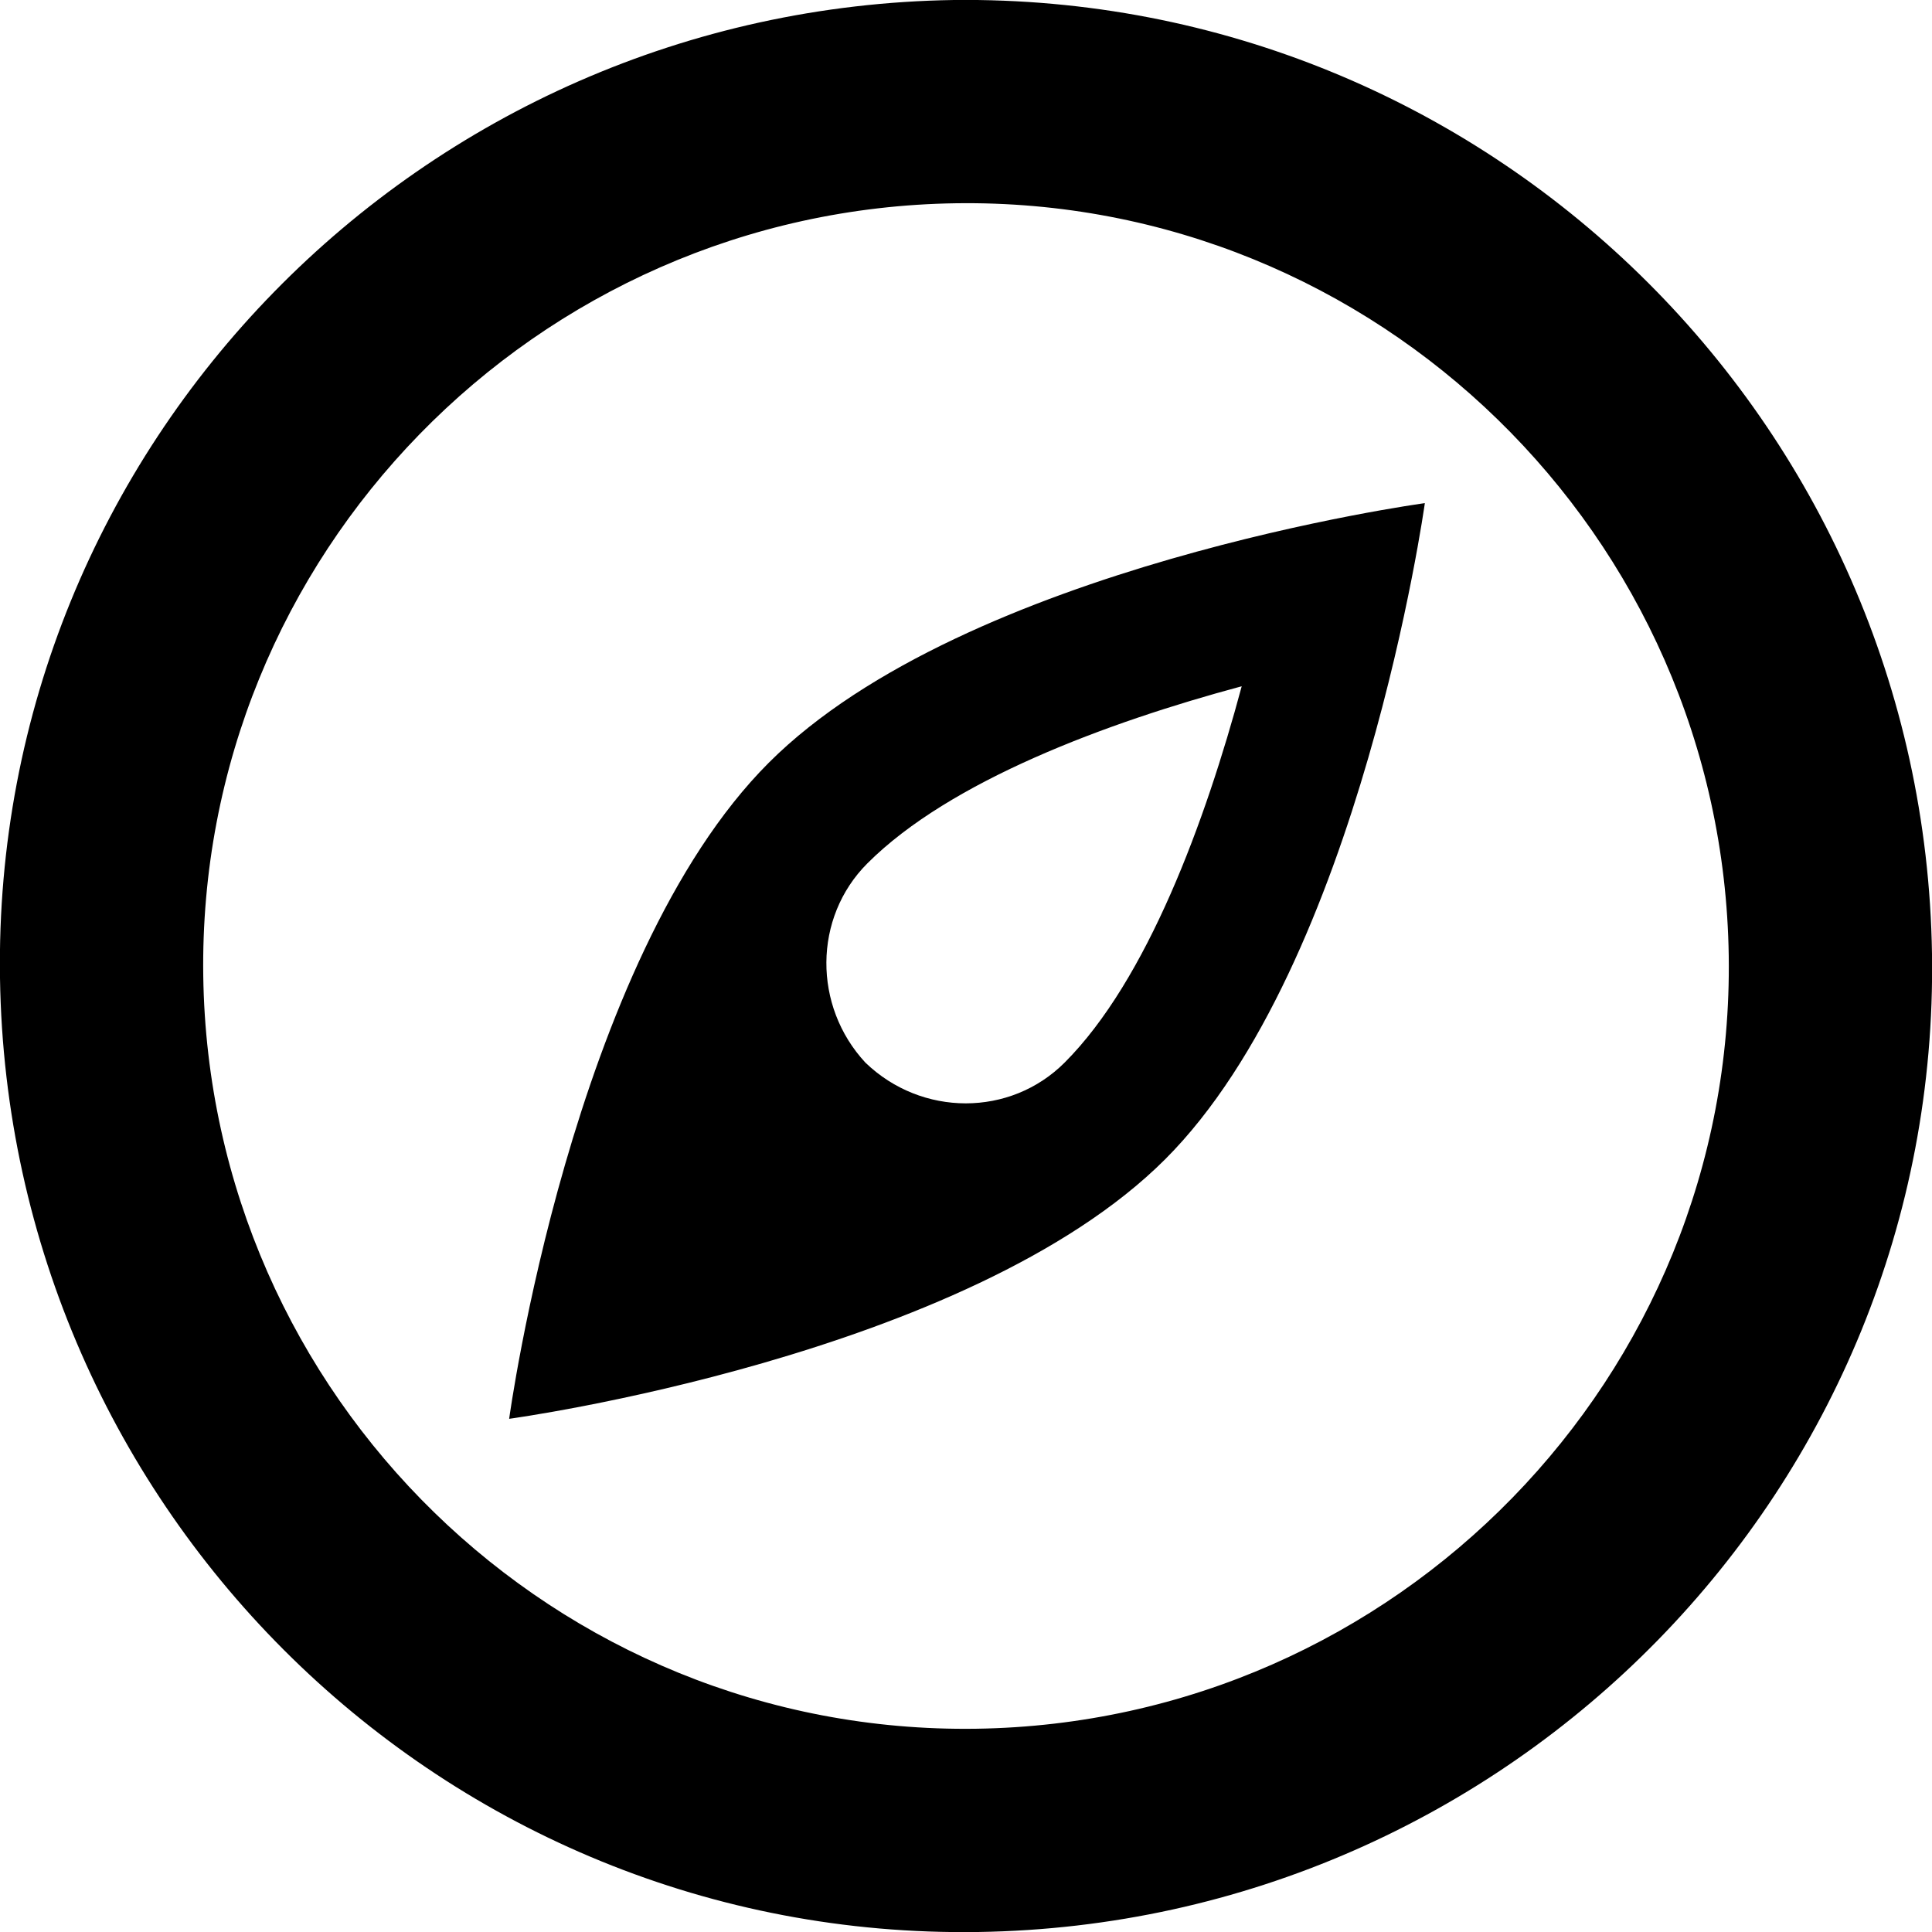
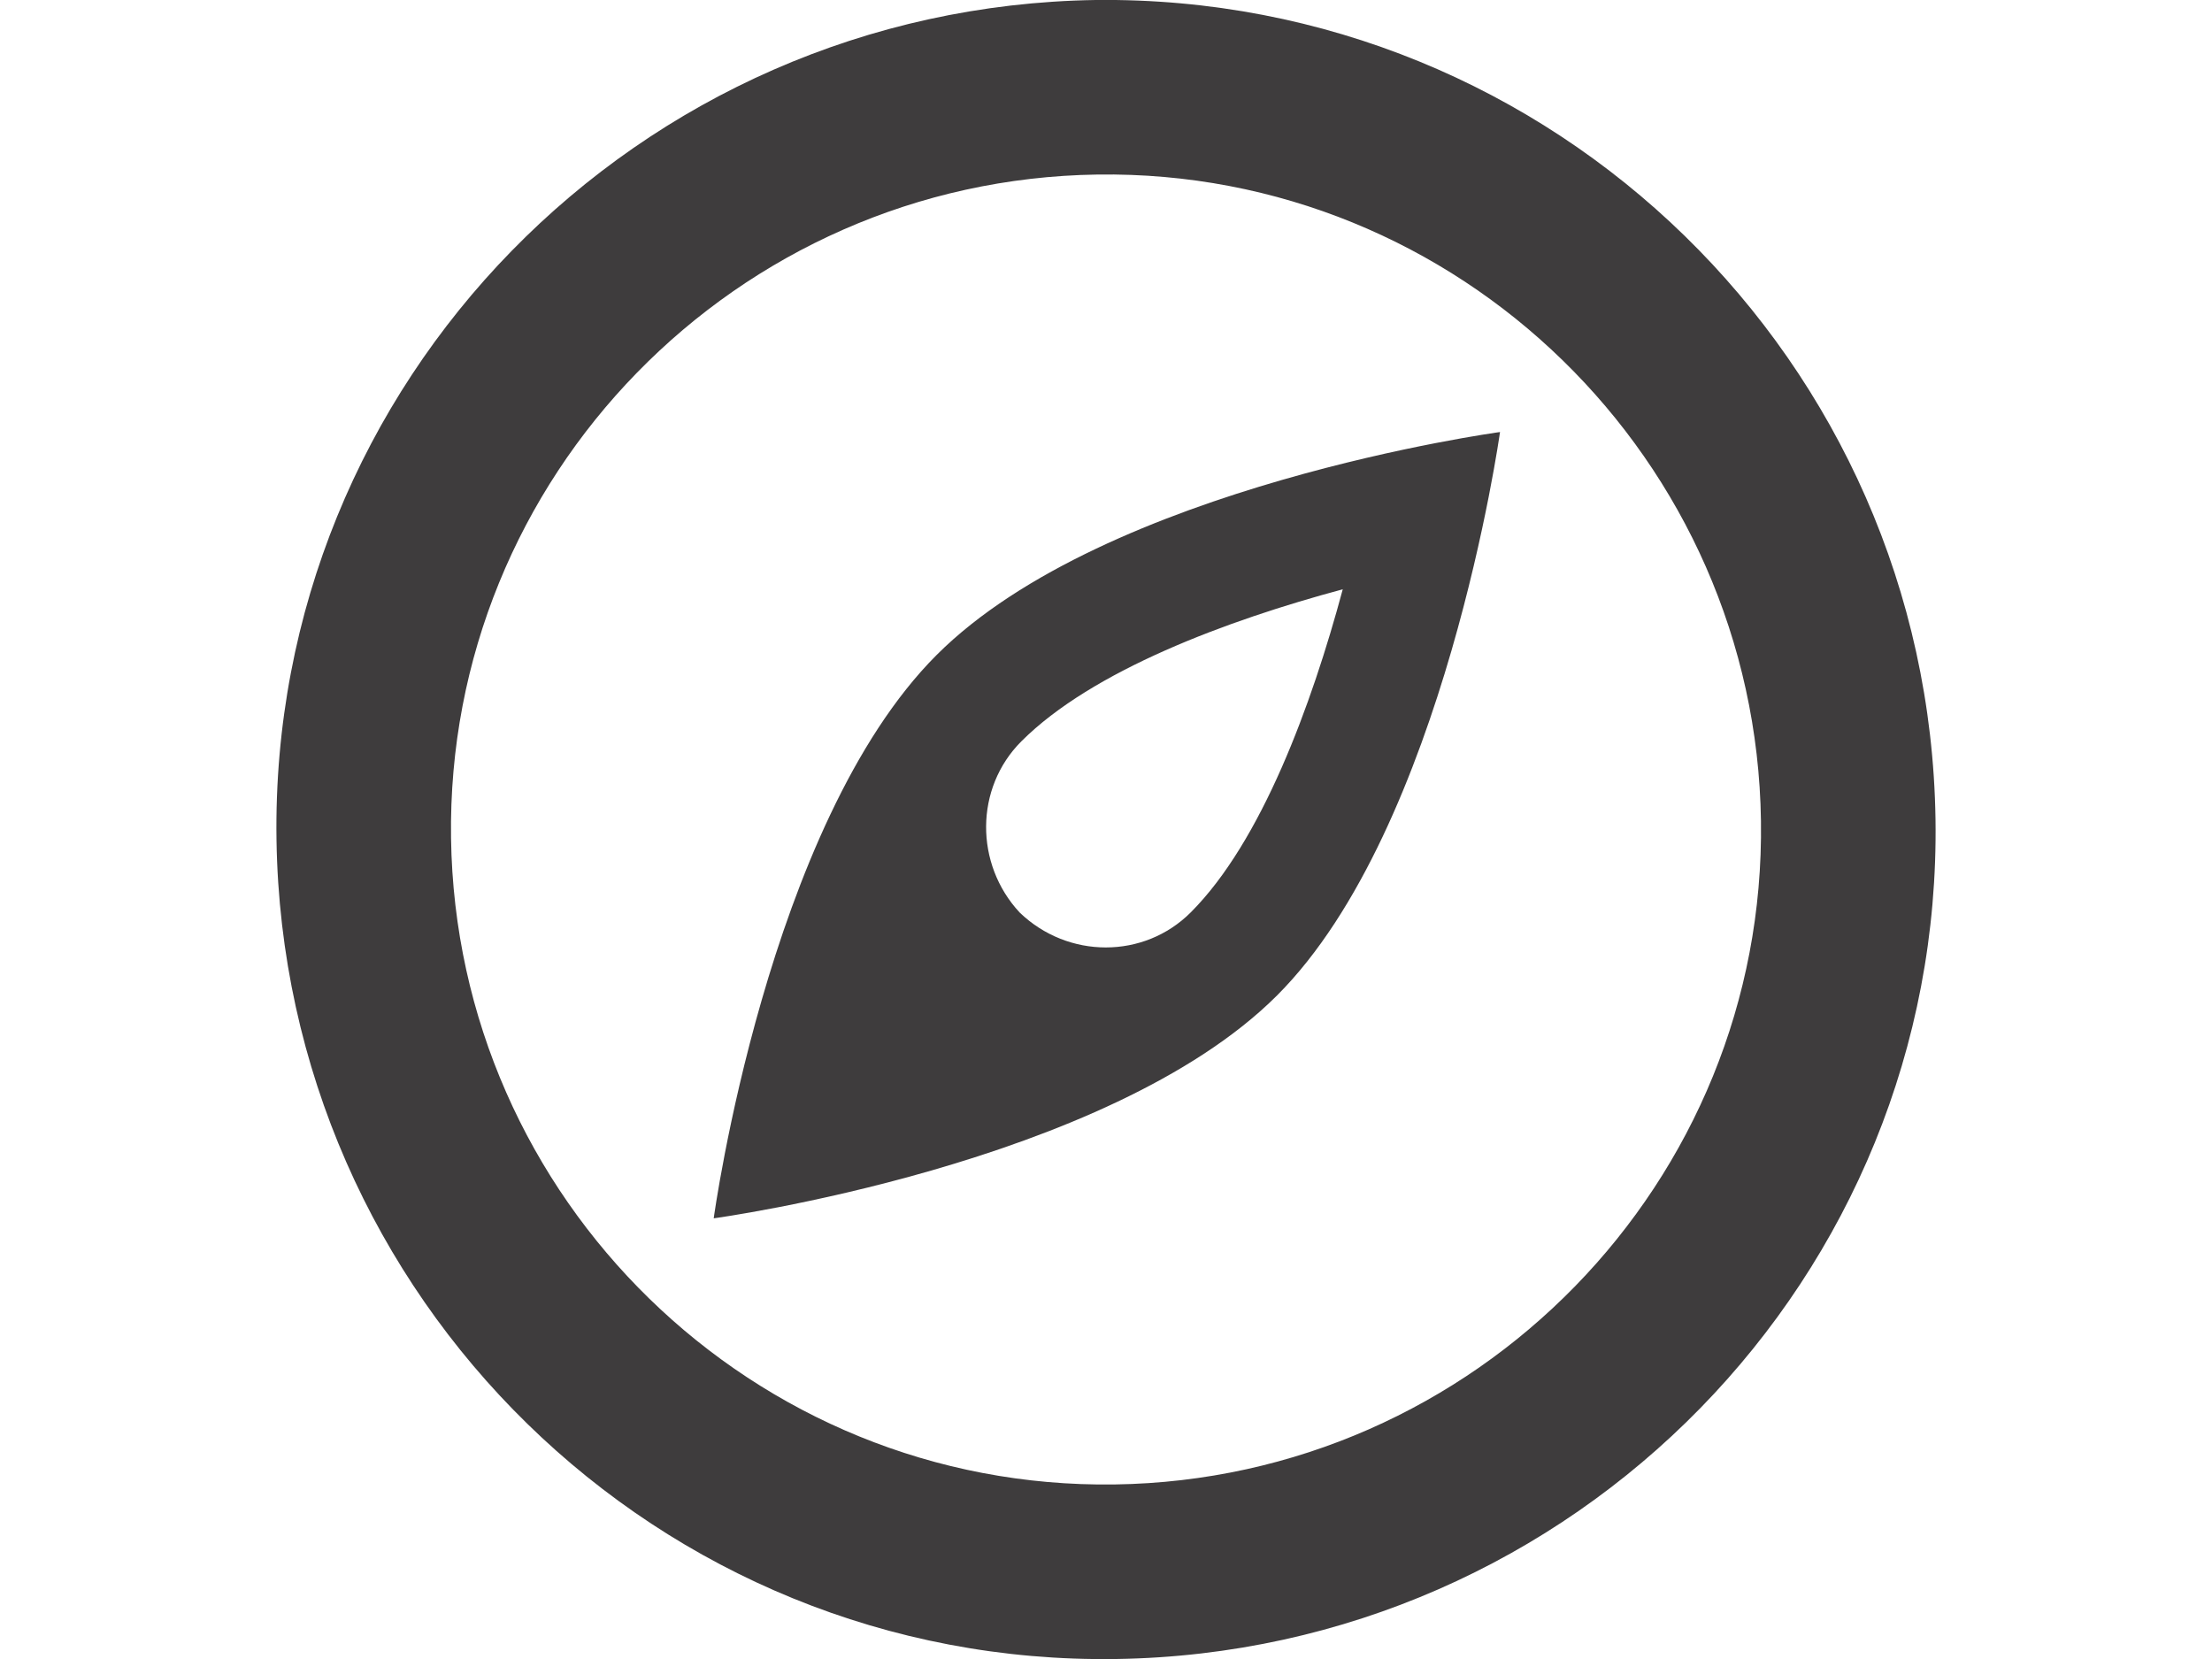
- <svg xmlns="http://www.w3.org/2000/svg" version="1.1" id="Layer_1" x="0px" y="0px" viewBox="0 0 96 96" enable-background="new 0 0 96 96" xml:space="preserve">
+ <svg xmlns="http://www.w3.org/2000/svg" version="1.1" id="Layer_1" x="0px" y="0px" viewBox="0 0 640 480" enable-background="new 0 0 640 480" xml:space="preserve">
  <g>
-     <path d="M47.4,0C20.9,0.4-0.4,22.1,0,48.6C0.4,75.1,22.1,96.4,48.6,96C75.1,95.6,96.4,73.9,96,47.4C95.6,20.9,73.9-0.3,47.4,0z    M48.5,85.9c-20.9,0.3-38.1-16.5-38.4-37.4C9.8,27.6,26.6,10.4,47.5,10.1c20.9-0.3,38.1,16.5,38.4,37.4   C86.2,68.4,69.4,85.6,48.5,85.9z M25.3,70.5c0,0,22.8-3.1,32.6-12.9c9.7-9.7,12.9-32.6,12.9-32.6s-22.8,3.1-32.6,12.9   C28.4,47.7,25.3,70.5,25.3,70.5z M43.1,42.9c4.1-4.1,11.9-7,18.6-8.8c-1.8,6.7-4.7,14.6-8.8,18.7c-2.7,2.7-7.1,2.7-9.9,0   C40.4,50,40.4,45.6,43.1,42.9z" />
+     <path fill="#3E3C3D" d="M317,0C184.5,2,78,110.5,80,243s110.5,239,243,237s239-110.5,237-243S449.5-1.5,317,0z M322.5,429.5   C218,431,132,347,130.5,242.5S213,52,317.5,50.5s190.5,82.5,192,187S427,428,322.5,429.5z M206.5,352.5c0,0,114-15.5,163-64.5   C418,239.5,434,125,434,125s-114,15.5-163,64.5S206.5,352.5,206.5,352.5z M295.5,214.5c20.5-20.5,59.5-35,93-44   c-9,33.5-23.5,73-44,93.5c-13.5,13.5-35.5,13.5-49.5,0C282,250,282,228,295.5,214.5z" />
  </g>
</svg>
